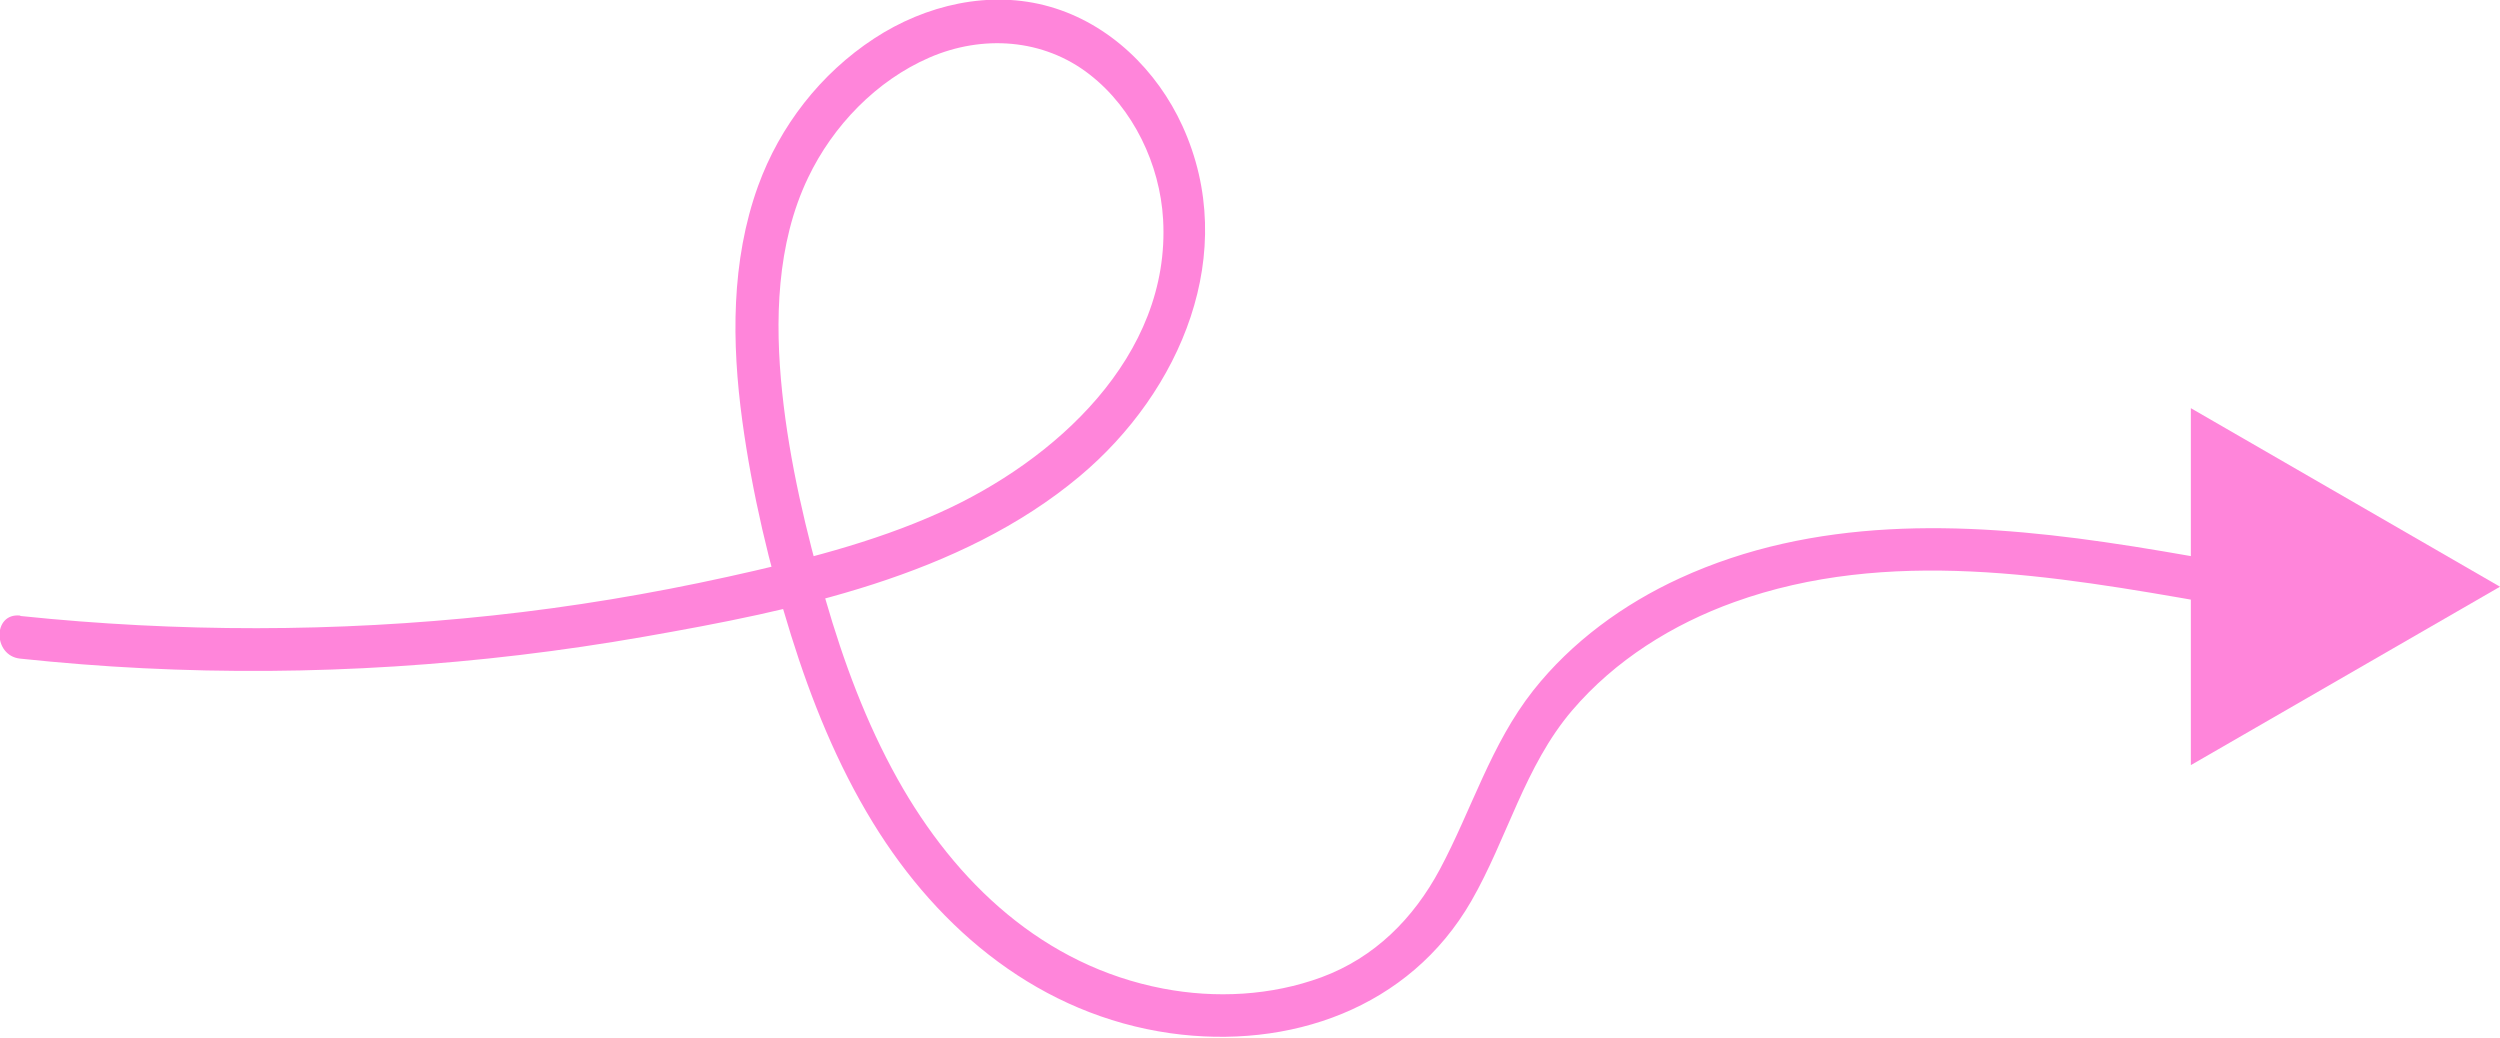
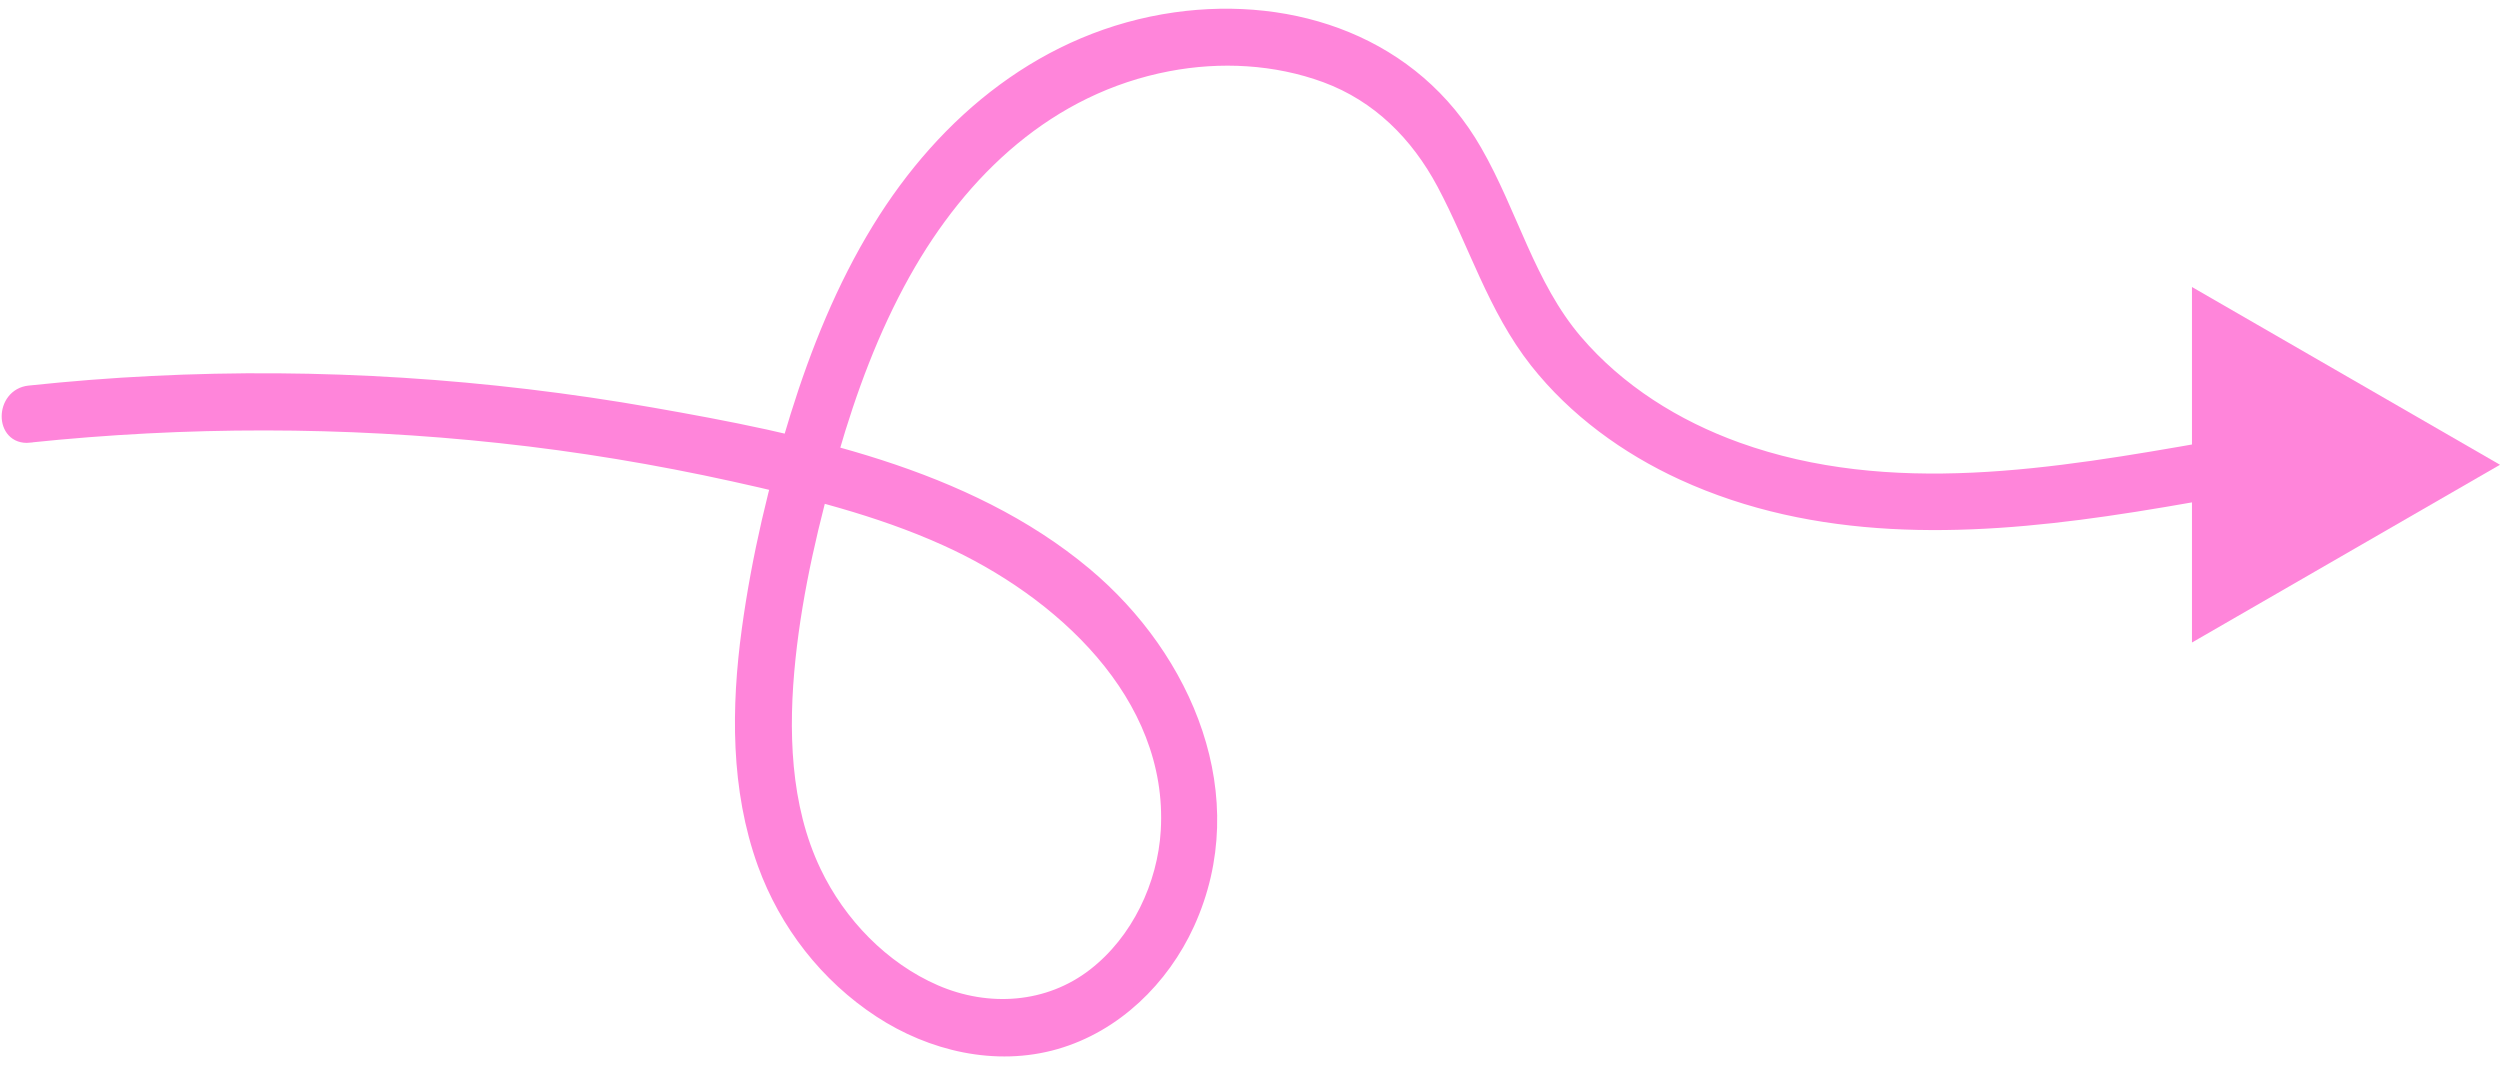
- <svg xmlns="http://www.w3.org/2000/svg" id="Capa_4" data-name="Capa 4" viewBox="0 0 174.19 72.26">
+ <svg xmlns="http://www.w3.org/2000/svg" id="Capa_4" data-name="Capa 4" viewBox="0 0 174.82 74.48">
  <defs>
    <style>
      .cls-1 {
+         stroke: #ff85da;
+         stroke-miterlimit: 10;
+       }
+ 
+       .cls-1, .cls-2 {
        fill: #ff85da;
      }
    </style>
  </defs>
-   <path class="cls-1" d="M1.43,42.92c10.94,1.14,21.99,1.14,32.93-.04,5.49-.59,10.95-1.5,16.34-2.69,5.02-1.11,10.09-2.36,14.79-4.48,7.99-3.59,16.1-10.87,15.55-20.43-.22-3.82-2.07-7.72-5.12-10.09-3.22-2.51-7.47-2.78-11.16-1.18s-6.73,4.75-8.46,8.38c-2.2,4.59-2.32,9.99-1.8,14.95.51,4.87,1.67,9.73,3.02,14.43,1.25,4.33,2.82,8.57,5.02,12.51,4.04,7.23,10.18,13.01,18.5,14.6,3.66.7,7.53.5,11.04-.79,3.7-1.37,6.41-4.09,8.25-7.53,2.22-4.16,3.54-8.69,6.5-12.45,2.68-3.39,6.29-6.02,10.21-7.82,9.33-4.28,19.64-3.96,29.59-2.52,2.72.39,5.43.87,8.14,1.35,1.9.33,1.09,3.23-.8,2.89-10.88-1.91-22.43-3.91-33.13-.06-4.31,1.55-8.31,4.05-11.3,7.55-3.31,3.88-4.52,8.93-7.03,13.29-4.31,7.48-12.68,10.37-20.97,9.2-9-1.28-16.08-7.09-20.73-14.69-2.48-4.05-4.28-8.51-5.69-13.03-1.52-4.87-2.71-9.9-3.4-14.95-.74-5.44-.79-11.13,1.1-16.36,1.52-4.19,4.36-7.84,8.09-10.28,3.57-2.34,8.08-3.41,12.25-2.21,4.15,1.19,7.46,4.43,9.23,8.31,4.02,8.82-.11,18.5-7.17,24.41-8.34,6.98-19.88,9.34-30.32,11.17-11.51,2.02-23.25,2.78-34.92,2.2-2.87-.14-5.73-.37-8.58-.67-1.9-.2-1.92-3.2,0-3h0Z" />
-   <polygon class="cls-1" points="174.19 40.88 152.65 53.31 152.65 28.44 174.19 40.88" />
+   <path class="cls-1" d="M2.06,30.45c10.94-1.14,21.99-1.14,32.93.04,5.49.59,10.95,1.5,16.34,2.69,5.02,1.11,10.09,2.36,14.79,4.48,7.99,3.59,16.1,10.87,15.55,20.43-.22,3.82-2.07,7.72-5.12,10.09-3.22,2.51-7.47,2.78-11.16,1.18s-6.73-4.75-8.46-8.38c-2.2-4.59-2.32-9.99-1.8-14.95.51-4.87,1.67-9.73,3.02-14.43,1.25-4.33,2.82-8.57,5.02-12.51,4.04-7.23,10.18-13.01,18.5-14.6,3.66-.7,7.53-.5,11.04.79,3.7,1.37,6.41,4.09,8.25,7.53,2.22,4.16,3.54,8.69,6.5,12.45,2.68,3.39,6.29,6.02,10.21,7.82,9.33,4.28,19.64,3.96,29.59,2.52,2.72-.39,5.43-.87,8.14-1.35,1.9-.33,1.09-3.23-.8-2.89-10.88,1.91-22.43,3.91-33.13.06-4.31-1.55-8.31-4.05-11.3-7.55-3.31-3.88-4.52-8.93-7.03-13.29C98.85,3.08,90.48.19,82.19,1.36c-9,1.28-16.08,7.09-20.73,14.69-2.48,4.05-4.28,8.51-5.69,13.03-1.52,4.87-2.71,9.9-3.4,14.95-.74,5.44-.79,11.13,1.1,16.36,1.52,4.19,4.36,7.84,8.09,10.28,3.57,2.34,8.08,3.41,12.25,2.21,4.15-1.19,7.46-4.43,9.23-8.31,4.02-8.82-.11-18.5-7.17-24.41-8.34-6.98-19.88-9.34-30.32-11.17-11.51-2.02-23.25-2.78-34.92-2.2-2.87.14-5.73.37-8.58.67-1.9.2-1.92,3.2,0,3h0Z" />
+   <polygon class="cls-2" points="174.82 32.5 153.28 20.07 153.28 44.93 174.82 32.5" />
</svg>
